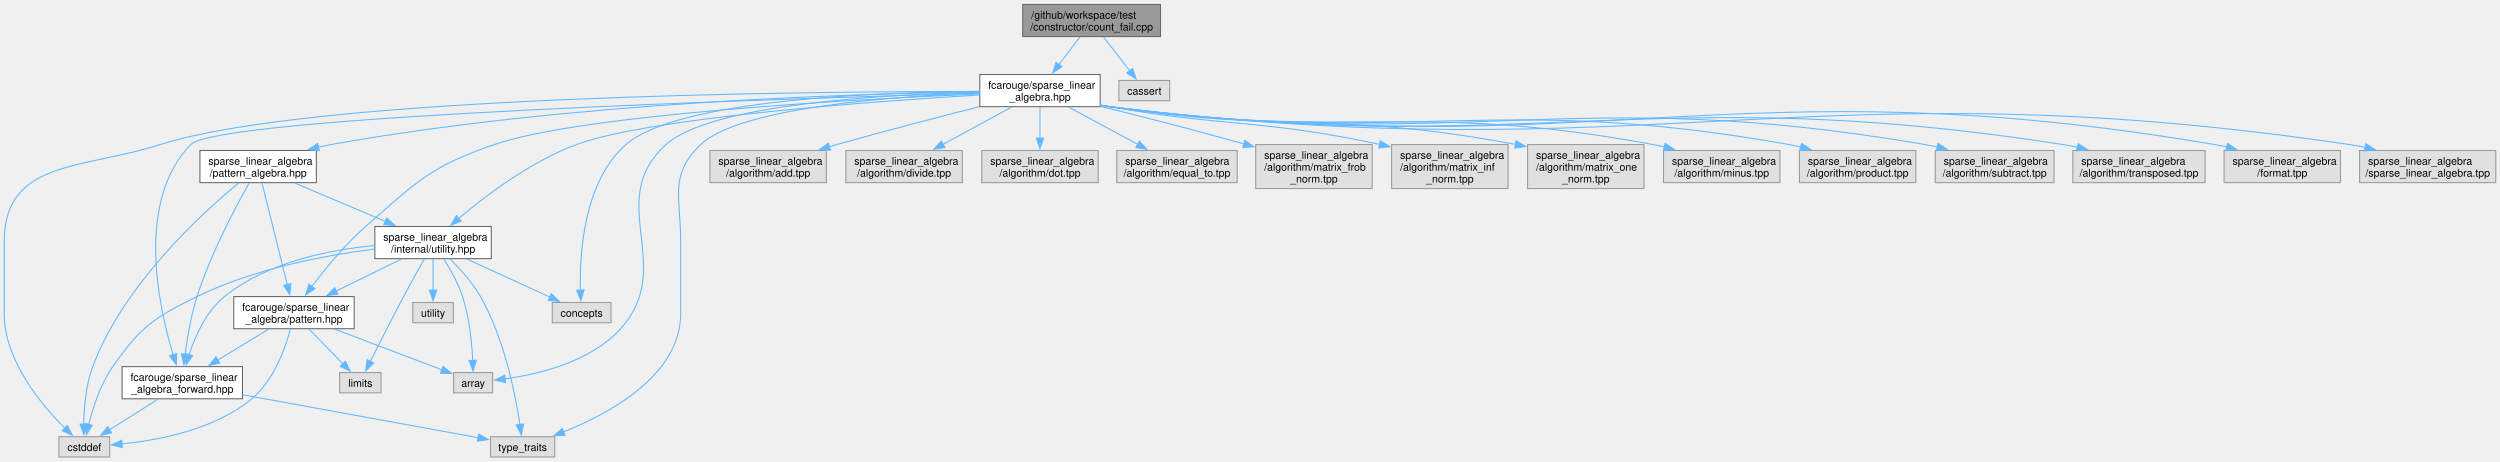
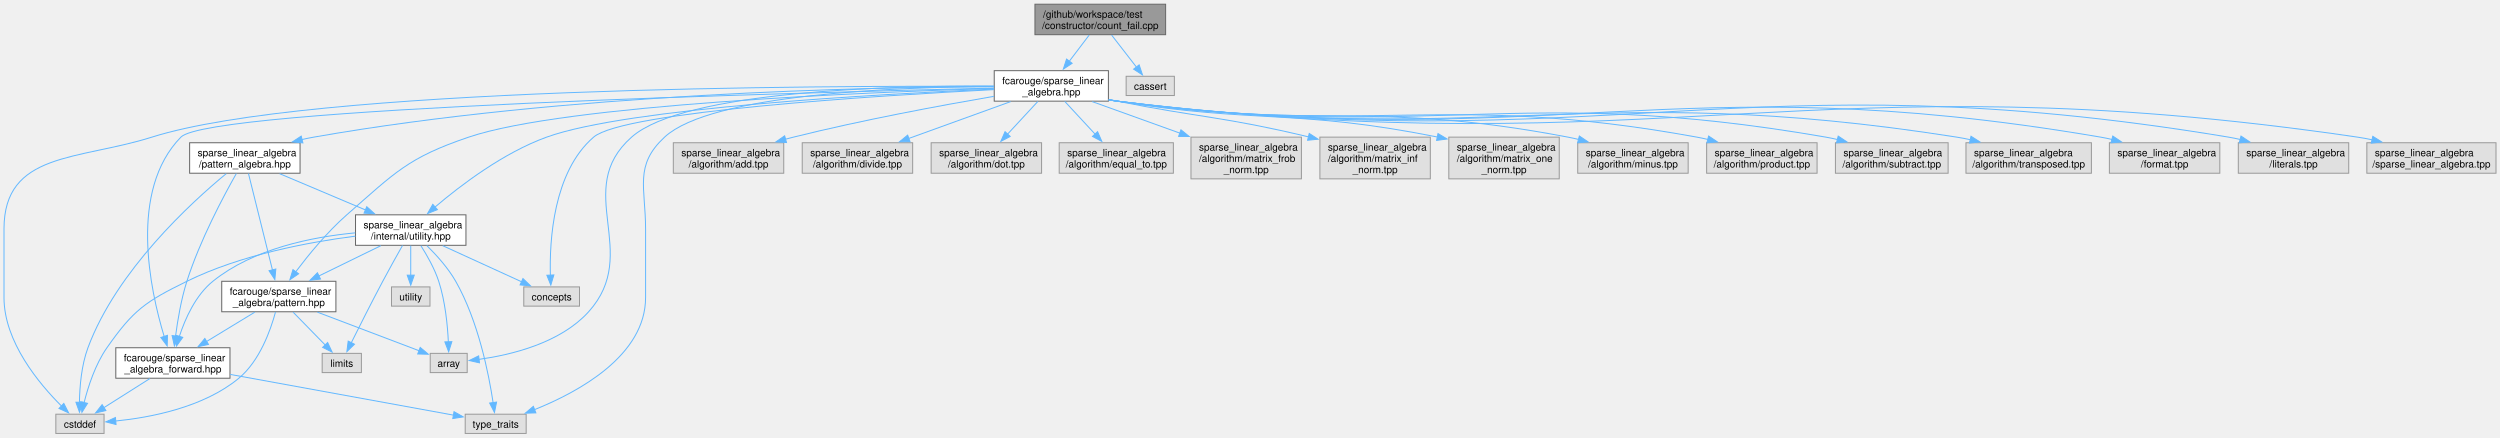
- <svg xmlns="http://www.w3.org/2000/svg" xmlns:xlink="http://www.w3.org/1999/xlink" width="2373pt" height="438pt" viewBox="0.00 0.00 2372.62 437.50">
+ <svg xmlns="http://www.w3.org/2000/svg" xmlns:xlink="http://www.w3.org/1999/xlink" width="2502pt" height="438pt" viewBox="0.00 0.00 2501.62 437.50">
  <g id="graph0" class="graph" transform="scale(1 1) rotate(0) translate(4 433.5)">
    <g id="Node000001" class="node">
      <g id="a_Node000001">
        <a xlink:title=" ">
-           <polygon fill="#999999" stroke="#666666" points="1097.38,-429.5 966.62,-429.5 966.62,-399 1097.38,-399 1097.38,-429.5" />
-           <text text-anchor="start" x="974.62" y="-416" font-family="Helvetica,sans-Serif" font-size="10.00">/github/workspace/test</text>
-           <text text-anchor="middle" x="1032" y="-404.75" font-family="Helvetica,sans-Serif" font-size="10.00">/constructor/count_fail.cpp</text>
+           <polygon fill="#999999" stroke="#666666" points="1162.38,-429.5 1031.62,-429.5 1031.62,-399 1162.38,-399 1162.38,-429.5" />
+           <text text-anchor="start" x="1039.62" y="-416" font-family="Helvetica,sans-Serif" font-size="10.00">/github/workspace/test</text>
+           <text text-anchor="middle" x="1097" y="-404.75" font-family="Helvetica,sans-Serif" font-size="10.00">/constructor/count_fail.cpp</text>
        </a>
      </g>
    </g>
    <g id="Node000002" class="node">
      <g id="a_Node000002">
        <a xlink:href="sparse__linear__algebra_8hpp.xhtml" target="_top" xlink:title="Compile-time sparsity pattern linear algebra.">
-           <polygon fill="white" stroke="#666666" points="1040.12,-363 925.88,-363 925.88,-332.5 1040.12,-332.5 1040.12,-363" />
-           <text text-anchor="start" x="933.88" y="-349.5" font-family="Helvetica,sans-Serif" font-size="10.00">fcarouge/sparse_linear</text>
-           <text text-anchor="middle" x="983" y="-338.25" font-family="Helvetica,sans-Serif" font-size="10.00">_algebra.hpp</text>
+           <polygon fill="white" stroke="#666666" points="1105.12,-363 990.88,-363 990.88,-332.5 1105.12,-332.5 1105.12,-363" />
+           <text text-anchor="start" x="998.88" y="-349.5" font-family="Helvetica,sans-Serif" font-size="10.00">fcarouge/sparse_linear</text>
+           <text text-anchor="middle" x="1048" y="-338.25" font-family="Helvetica,sans-Serif" font-size="10.00">_algebra.hpp</text>
        </a>
      </g>
    </g>
    <g id="edge1_Node000001_Node000002" class="edge">
      <g id="a_edge1_Node000001_Node000002">
        <a xlink:title=" ">
-           <path fill="none" stroke="#63b8ff" d="M1020.88,-398.61C1014.99,-390.86 1007.62,-381.15 1000.94,-372.36" />
-           <polygon fill="#63b8ff" stroke="#63b8ff" points="1003.83,-370.38 994.99,-364.53 998.25,-374.61 1003.83,-370.38" />
-         </a>
-       </g>
-     </g>
-     <g id="Node000026" class="node">
-       <g id="a_Node000026">
-         <a xlink:title=" ">
-           <polygon fill="#e0e0e0" stroke="#999999" points="1106.12,-357.38 1057.88,-357.38 1057.88,-338.12 1106.12,-338.12 1106.12,-357.38" />
-           <text text-anchor="middle" x="1082" y="-343.88" font-family="Helvetica,sans-Serif" font-size="10.00">cassert</text>
-         </a>
-       </g>
-     </g>
-     <g id="edge41_Node000001_Node000026" class="edge">
-       <g id="a_edge41_Node000001_Node000026">
-         <a xlink:title=" ">
-           <path fill="none" stroke="#63b8ff" d="M1043.35,-398.61C1050.69,-389.14 1060.31,-376.73 1068.11,-366.66" />
-           <polygon fill="#63b8ff" stroke="#63b8ff" points="1070.87,-368.82 1074.23,-358.77 1065.34,-364.53 1070.87,-368.82" />
+           <path fill="none" stroke="#63b8ff" d="M1085.88,-398.61C1079.99,-390.86 1072.62,-381.15 1065.94,-372.36" />
+           <polygon fill="#63b8ff" stroke="#63b8ff" points="1068.83,-370.38 1059.99,-364.53 1063.25,-374.61 1068.83,-370.38" />
+         </a>
+       </g>
+     </g>
+     <g id="Node000027" class="node">
+       <g id="a_Node000027">
+         <a xlink:title=" ">
+           <polygon fill="#e0e0e0" stroke="#999999" points="1171.12,-357.38 1122.88,-357.38 1122.88,-338.12 1171.12,-338.12 1171.12,-357.38" />
+           <text text-anchor="middle" x="1147" y="-343.88" font-family="Helvetica,sans-Serif" font-size="10.00">cassert</text>
+         </a>
+       </g>
+     </g>
+     <g id="edge42_Node000001_Node000027" class="edge">
+       <g id="a_edge42_Node000001_Node000027">
+         <a xlink:title=" ">
+           <path fill="none" stroke="#63b8ff" d="M1108.35,-398.61C1115.69,-389.14 1125.31,-376.73 1133.11,-366.66" />
+           <polygon fill="#63b8ff" stroke="#63b8ff" points="1135.87,-368.82 1139.23,-358.77 1130.34,-364.53 1135.87,-368.82" />
        </a>
      </g>
    </g>
    <g id="Node000003" class="node">
      <g id="a_Node000003">
        <a xlink:href="utility_8hpp.xhtml" target="_top" xlink:title="The internal implementation details: the pattern computations the operations derive their results and...">
          <polygon fill="white" stroke="#666666" points="462.25,-218.75 351.75,-218.75 351.75,-188.25 462.25,-188.25 462.25,-218.75" />
          <text text-anchor="start" x="359.75" y="-205.25" font-family="Helvetica,sans-Serif" font-size="10.00">sparse_linear_algebra</text>
          <text text-anchor="middle" x="407" y="-194" font-family="Helvetica,sans-Serif" font-size="10.00">/internal/utility.hpp</text>
        </a>
      </g>
    </g>
    <g id="edge2_Node000002_Node000003" class="edge">
      <g id="a_edge2_Node000002_Node000003">
        <a xlink:title=" ">
-           <path fill="none" stroke="#63b8ff" d="M925.63,-343.6C822.9,-337.41 611.87,-321.97 543,-296.5 499.9,-280.56 457.15,-248.21 431.4,-226.45" />
-           <polygon fill="#63b8ff" stroke="#63b8ff" points="433.72,-223.82 423.86,-219.94 429.15,-229.12 433.72,-223.82" />
+           <path fill="none" stroke="#63b8ff" d="M990.73,-344.58C876.44,-339.68 624.1,-325.82 543,-296.5 499.79,-280.87 457.07,-248.45 431.36,-226.57" />
+           <polygon fill="#63b8ff" stroke="#63b8ff" points="433.67,-223.95 423.83,-220.04 429.08,-229.24 433.67,-223.95" />
        </a>
      </g>
    </g>
    <g id="Node000004" class="node">
      <g id="a_Node000004">
        <a xlink:href="pattern_8hpp.xhtml" target="_top" xlink:title="The sparsity patterns: the positions of the stored elements of a matrix, their construction,...">
          <polygon fill="white" stroke="#666666" points="332.12,-152.25 217.88,-152.25 217.88,-121.75 332.12,-121.75 332.12,-152.25" />
          <text text-anchor="start" x="225.88" y="-138.75" font-family="Helvetica,sans-Serif" font-size="10.00">fcarouge/sparse_linear</text>
          <text text-anchor="middle" x="275" y="-127.5" font-family="Helvetica,sans-Serif" font-size="10.00">_algebra/pattern.hpp</text>
        </a>
      </g>
    </g>
    <g id="edge17_Node000002_Node000004" class="edge">
      <g id="a_edge17_Node000002_Node000004">
        <a xlink:title=" ">
-           <path fill="none" stroke="#63b8ff" d="M925.66,-344.56C809.2,-339.56 548.92,-325.44 465,-296.5 404.21,-275.54 391.38,-261.11 343,-218.75 323.34,-201.53 304.48,-178.44 291.63,-161.36" />
+           <path fill="none" stroke="#63b8ff" d="M990.8,-345.28C863.68,-341.46 561.34,-329.14 465,-296.5 404.1,-275.87 391.38,-261.11 343,-218.75 323.34,-201.53 304.48,-178.44 291.63,-161.36" />
          <polygon fill="#63b8ff" stroke="#63b8ff" points="294.8,-159.76 286.05,-153.79 289.17,-163.91 294.8,-159.76" />
        </a>
      </g>
    </g>
    <g id="Node000005" class="node">
      <g id="a_Node000005">
        <a xlink:href="sparse__linear__algebra__forward_8hpp.xhtml" target="_top" xlink:title="Authoritative forward declaration header.">
          <polygon fill="white" stroke="#666666" points="226.12,-85.75 111.88,-85.75 111.88,-55.25 226.12,-55.25 226.12,-85.75" />
          <text text-anchor="start" x="119.88" y="-72.25" font-family="Helvetica,sans-Serif" font-size="10.00">fcarouge/sparse_linear</text>
          <text text-anchor="middle" x="169" y="-61" font-family="Helvetica,sans-Serif" font-size="10.00">_algebra_forward.hpp</text>
        </a>
      </g>
    </g>
    <g id="edge23_Node000002_Node000005" class="edge">
      <g id="a_edge23_Node000002_Node000005">
        <a xlink:title=" ">
-           <path fill="none" stroke="#63b8ff" d="M925.58,-345.26C745.63,-340.33 203.09,-323.29 177,-296.5 124.83,-242.91 146.18,-143.73 160.29,-97.05" />
-           <polygon fill="#63b8ff" stroke="#63b8ff" points="163.61,-98.15 163.3,-87.56 156.94,-96.04 163.61,-98.15" />
+           <path fill="none" stroke="#63b8ff" d="M990.65,-345.54C801.16,-341.28 205.48,-325.62 177,-296.5 124.7,-243.03 146.11,-143.79 160.27,-97.08" />
+           <polygon fill="#63b8ff" stroke="#63b8ff" points="163.59,-98.17 163.28,-87.58 156.92,-96.05 163.59,-98.17" />
        </a>
      </g>
    </g>
    <g id="Node000006" class="node">
      <g id="a_Node000006">
        <a xlink:title=" ">
          <polygon fill="#e0e0e0" stroke="#999999" points="100.12,-19.25 51.88,-19.25 51.88,0 100.12,0 100.12,-19.25" />
          <text text-anchor="middle" x="76" y="-5.75" font-family="Helvetica,sans-Serif" font-size="10.00">cstddef</text>
        </a>
      </g>
    </g>
    <g id="edge26_Node000002_Node000006" class="edge">
      <g id="a_edge26_Node000002_Node000006">
        <a xlink:title=" ">
-           <path fill="none" stroke="#63b8ff" d="M925.59,-346.95C761.54,-346.93 293.22,-342.72 148,-296.5 74.2,-273.01 0,-281.95 0,-204.5 0,-204.5 0,-204.5 0,-136 0,-91.73 35.08,-49.75 57.57,-27.38" />
+           <path fill="none" stroke="#63b8ff" d="M990.48,-347.24C817.77,-348.13 305.9,-346.38 148,-296.5 74.15,-273.17 0,-281.95 0,-204.5 0,-204.5 0,-204.5 0,-136 0,-91.73 35.08,-49.75 57.57,-27.38" />
          <polygon fill="#63b8ff" stroke="#63b8ff" points="59.85,-30.03 64.66,-20.59 55.01,-24.98 59.85,-30.03" />
        </a>
      </g>
    </g>
    <g id="Node000007" class="node">
      <g id="a_Node000007">
        <a xlink:title=" ">
          <polygon fill="#e0e0e0" stroke="#999999" points="522.5,-19.25 461.5,-19.25 461.5,0 522.5,0 522.5,-19.25" />
          <text text-anchor="middle" x="492" y="-5.75" font-family="Helvetica,sans-Serif" font-size="10.00">type_traits</text>
        </a>
      </g>
    </g>
    <g id="edge27_Node000002_Node000007" class="edge">
      <g id="a_edge27_Node000002_Node000007">
        <a xlink:title=" ">
-           <path fill="none" stroke="#63b8ff" d="M925.49,-345.42C843.29,-342.28 698.03,-331.76 661,-296.5 630.76,-267.71 642,-246.25 642,-204.5 642,-204.5 642,-204.5 642,-136 642,-77.99 575.14,-41.56 530.7,-23.75" />
+           <path fill="none" stroke="#63b8ff" d="M990.47,-347.17C894.51,-346.62 707.68,-339.82 661,-296.5 630.4,-268.1 642,-246.25 642,-204.5 642,-204.5 642,-204.5 642,-136 642,-77.99 575.14,-41.56 530.7,-23.75" />
          <polygon fill="#63b8ff" stroke="#63b8ff" points="532.22,-20.58 521.63,-20.26 529.71,-27.11 532.22,-20.58" />
        </a>
      </g>
    </g>
    <g id="Node000008" class="node">
      <g id="a_Node000008">
        <a xlink:title=" ">
          <polygon fill="#e0e0e0" stroke="#999999" points="463.5,-80.12 426.5,-80.12 426.5,-60.88 463.5,-60.88 463.5,-80.12" />
          <text text-anchor="middle" x="445" y="-66.62" font-family="Helvetica,sans-Serif" font-size="10.00">array</text>
        </a>
      </g>
    </g>
    <g id="edge24_Node000002_Node000008" class="edge">
      <g id="a_edge24_Node000002_Node000008">
        <a xlink:title=" ">
-           <path fill="none" stroke="#63b8ff" d="M925.72,-346.2C836.63,-344.14 670.65,-335.06 628,-296.5 568.67,-242.86 638.56,-181.15 585,-121.75 556.63,-90.29 507.13,-78.51 475.23,-74.11" />
+           <path fill="none" stroke="#63b8ff" d="M990.68,-347.66C888.47,-348.07 680.53,-342.97 628,-296.5 568.1,-243.5 638.56,-181.15 585,-121.75 556.63,-90.29 507.13,-78.51 475.23,-74.11" />
          <polygon fill="#63b8ff" stroke="#63b8ff" points="475.8,-70.66 465.45,-72.94 474.97,-77.61 475.8,-70.66" />
        </a>
      </g>
    </g>
    <g id="Node000010" class="node">
      <g id="a_Node000010">
        <a xlink:title=" ">
          <polygon fill="#e0e0e0" stroke="#999999" points="575.88,-146.62 520.12,-146.62 520.12,-127.38 575.88,-127.38 575.88,-146.62" />
          <text text-anchor="middle" x="548" y="-133.12" font-family="Helvetica,sans-Serif" font-size="10.00">concepts</text>
        </a>
      </g>
    </g>
    <g id="edge25_Node000002_Node000010" class="edge">
      <g id="a_edge25_Node000002_Node000010">
        <a xlink:title=" ">
-           <path fill="none" stroke="#63b8ff" d="M925.61,-347.02C828.79,-346.27 638.76,-339.22 590,-296.5 549.75,-261.24 545.96,-192.3 546.8,-158.15" />
-           <polygon fill="#63b8ff" stroke="#63b8ff" points="550.28,-158.56 547.21,-148.42 543.29,-158.27 550.28,-158.56" />
+           <path fill="none" stroke="#63b8ff" d="M990.55,-344.04C874.34,-338.06 619.82,-322.16 590,-296.5 549.44,-261.6 545.8,-192.49 546.73,-158.23" />
+           <polygon fill="#63b8ff" stroke="#63b8ff" points="550.21,-158.61 547.17,-148.46 543.22,-158.29 550.21,-158.61" />
        </a>
      </g>
    </g>
    <g id="Node000012" class="node">
      <g id="a_Node000012">
        <a xlink:href="pattern__algebra_8hpp.xhtml" target="_top" xlink:title="The pattern algebra: the compile-time computations the operations derive the patterns of their result...">
          <polygon fill="white" stroke="#666666" points="296.25,-290.88 185.75,-290.88 185.75,-260.38 296.25,-260.38 296.25,-290.88" />
          <text text-anchor="start" x="193.75" y="-277.38" font-family="Helvetica,sans-Serif" font-size="10.00">sparse_linear_algebra</text>
          <text text-anchor="middle" x="241" y="-266.12" font-family="Helvetica,sans-Serif" font-size="10.00">/pattern_algebra.hpp</text>
        </a>
      </g>
    </g>
    <g id="edge18_Node000002_Node000012" class="edge">
      <g id="a_edge18_Node000002_Node000012">
        <a xlink:title=" ">
-           <path fill="none" stroke="#63b8ff" d="M925.78,-346.43C809.06,-344.92 535.46,-336.94 310,-296.5 306.14,-295.81 302.19,-294.99 298.22,-294.08" />
-           <polygon fill="#63b8ff" stroke="#63b8ff" points="299.1,-290.69 288.55,-291.68 297.42,-297.48 299.1,-290.69" />
+           <path fill="none" stroke="#63b8ff" d="M990.56,-346.97C865.72,-346.55 560.74,-340.63 310,-296.5 306.14,-295.82 302.18,-295.01 298.22,-294.1" />
+           <polygon fill="#63b8ff" stroke="#63b8ff" points="299.09,-290.72 288.55,-291.72 297.42,-297.51 299.09,-290.72" />
        </a>
      </g>
    </g>
    <g id="Node000013" class="node">
      <g id="a_Node000013">
        <a xlink:title=" ">
          <polygon fill="#e0e0e0" stroke="#999999" points="780.25,-290.88 669.75,-290.88 669.75,-260.38 780.25,-260.38 780.25,-290.88" />
          <text text-anchor="start" x="677.75" y="-277.38" font-family="Helvetica,sans-Serif" font-size="10.00">sparse_linear_algebra</text>
          <text text-anchor="middle" x="725" y="-266.12" font-family="Helvetica,sans-Serif" font-size="10.00">/algorithm/add.tpp</text>
        </a>
      </g>
    </g>
    <g id="edge28_Node000002_Node000013" class="edge">
      <g id="a_edge28_Node000002_Node000013">
        <a xlink:title=" ">
-           <path fill="none" stroke="#63b8ff" d="M925.4,-332.43C886.95,-322.7 835.31,-309.32 790,-296.5 787.74,-295.86 785.43,-295.2 783.11,-294.52" />
-           <polygon fill="#63b8ff" stroke="#63b8ff" points="784.18,-291.19 773.6,-291.72 782.2,-297.91 784.18,-291.19" />
+           <path fill="none" stroke="#63b8ff" d="M990.49,-337.32C937.96,-328.29 858.3,-313.54 790,-296.5 787.39,-295.85 784.73,-295.16 782.05,-294.44" />
+           <polygon fill="#63b8ff" stroke="#63b8ff" points="783.03,-291.07 772.45,-291.75 781.14,-297.81 783.03,-291.07" />
        </a>
      </g>
    </g>
    <g id="Node000014" class="node">
      <g id="a_Node000014">
        <a xlink:title=" ">
          <polygon fill="#e0e0e0" stroke="#999999" points="909.25,-290.88 798.75,-290.88 798.75,-260.38 909.25,-260.38 909.25,-290.88" />
          <text text-anchor="start" x="806.75" y="-277.38" font-family="Helvetica,sans-Serif" font-size="10.00">sparse_linear_algebra</text>
          <text text-anchor="middle" x="854" y="-266.12" font-family="Helvetica,sans-Serif" font-size="10.00">/algorithm/divide.tpp</text>
        </a>
      </g>
    </g>
    <g id="edge29_Node000002_Node000014" class="edge">
      <g id="a_edge29_Node000002_Node000014">
        <a xlink:title=" ">
-           <path fill="none" stroke="#63b8ff" d="M955.96,-332.05C937.12,-321.81 911.77,-308.03 891.05,-296.77" />
-           <polygon fill="#63b8ff" stroke="#63b8ff" points="892.79,-293.73 882.34,-292.03 889.45,-299.88 892.79,-293.73" />
+           <path fill="none" stroke="#63b8ff" d="M1007.33,-332.05C977.58,-321.3 937.02,-306.63 905.09,-295.09" />
+           <polygon fill="#63b8ff" stroke="#63b8ff" points="906.63,-291.93 896.04,-291.82 904.25,-298.51 906.63,-291.93" />
        </a>
      </g>
    </g>
    <g id="Node000015" class="node">
      <g id="a_Node000015">
        <a xlink:title=" ">
          <polygon fill="#e0e0e0" stroke="#999999" points="1038.25,-290.88 927.75,-290.88 927.75,-260.38 1038.25,-260.38 1038.25,-290.88" />
          <text text-anchor="start" x="935.75" y="-277.38" font-family="Helvetica,sans-Serif" font-size="10.00">sparse_linear_algebra</text>
          <text text-anchor="middle" x="983" y="-266.12" font-family="Helvetica,sans-Serif" font-size="10.00">/algorithm/dot.tpp</text>
        </a>
      </g>
    </g>
    <g id="edge30_Node000002_Node000015" class="edge">
      <g id="a_edge30_Node000002_Node000015">
        <a xlink:title=" ">
-           <path fill="none" stroke="#63b8ff" d="M983,-332.22C983,-323.66 983,-312.59 983,-302.58" />
-           <polygon fill="#63b8ff" stroke="#63b8ff" points="986.5,-302.65 983,-292.65 979.5,-302.65 986.5,-302.65" />
+           <path fill="none" stroke="#63b8ff" d="M1034.53,-332.22C1025.73,-322.72 1014.05,-310.12 1004.04,-299.32" />
+           <polygon fill="#63b8ff" stroke="#63b8ff" points="1006.84,-297.2 997.48,-292.25 1001.71,-301.96 1006.84,-297.2" />
        </a>
      </g>
    </g>
    <g id="Node000016" class="node">
      <g id="a_Node000016">
        <a xlink:title=" ">
          <polygon fill="#e0e0e0" stroke="#999999" points="1170.12,-290.88 1055.88,-290.88 1055.88,-260.38 1170.12,-260.38 1170.12,-290.88" />
          <text text-anchor="start" x="1063.88" y="-277.38" font-family="Helvetica,sans-Serif" font-size="10.00">sparse_linear_algebra</text>
          <text text-anchor="middle" x="1113" y="-266.12" font-family="Helvetica,sans-Serif" font-size="10.00">/algorithm/equal_to.tpp</text>
        </a>
      </g>
    </g>
    <g id="edge31_Node000002_Node000016" class="edge">
      <g id="a_edge31_Node000002_Node000016">
        <a xlink:title=" ">
-           <path fill="none" stroke="#63b8ff" d="M1010.25,-332.05C1029.23,-321.81 1054.78,-308.03 1075.66,-296.77" />
-           <polygon fill="#63b8ff" stroke="#63b8ff" points="1077.31,-299.85 1084.45,-292.02 1073.99,-293.69 1077.31,-299.85" />
+           <path fill="none" stroke="#63b8ff" d="M1061.47,-332.22C1070.27,-322.72 1081.95,-310.12 1091.96,-299.32" />
+           <polygon fill="#63b8ff" stroke="#63b8ff" points="1094.29,-301.96 1098.52,-292.25 1089.16,-297.2 1094.29,-301.96" />
        </a>
      </g>
    </g>
    <g id="Node000017" class="node">
      <g id="a_Node000017">
        <a xlink:title=" ">
          <polygon fill="#e0e0e0" stroke="#999999" points="1298.25,-296.5 1187.75,-296.5 1187.75,-254.75 1298.25,-254.75 1298.25,-296.5" />
          <text text-anchor="start" x="1195.75" y="-283" font-family="Helvetica,sans-Serif" font-size="10.00">sparse_linear_algebra</text>
          <text text-anchor="start" x="1195.75" y="-271.75" font-family="Helvetica,sans-Serif" font-size="10.00">/algorithm/matrix_frob</text>
          <text text-anchor="middle" x="1243" y="-260.5" font-family="Helvetica,sans-Serif" font-size="10.00">_norm.tpp</text>
        </a>
      </g>
    </g>
    <g id="edge32_Node000002_Node000017" class="edge">
      <g id="a_edge32_Node000002_Node000017">
        <a xlink:title=" ">
-           <path fill="none" stroke="#63b8ff" d="M1040.24,-332.88C1076.83,-323.83 1125.54,-311.44 1176.62,-297.12" />
-           <polygon fill="#63b8ff" stroke="#63b8ff" points="1177.42,-300.53 1186.09,-294.44 1175.52,-293.79 1177.42,-300.53" />
+           <path fill="none" stroke="#63b8ff" d="M1088.88,-332.05C1114.34,-322.89 1147.69,-310.9 1176.85,-300.41" />
+           <polygon fill="#63b8ff" stroke="#63b8ff" points="1177.73,-303.82 1185.96,-297.14 1175.36,-297.23 1177.73,-303.82" />
        </a>
      </g>
    </g>
    <g id="Node000018" class="node">
      <g id="a_Node000018">
        <a xlink:title=" ">
          <polygon fill="#e0e0e0" stroke="#999999" points="1427.25,-296.5 1316.75,-296.5 1316.75,-254.75 1427.25,-254.75 1427.25,-296.5" />
          <text text-anchor="start" x="1324.75" y="-283" font-family="Helvetica,sans-Serif" font-size="10.00">sparse_linear_algebra</text>
          <text text-anchor="start" x="1324.75" y="-271.75" font-family="Helvetica,sans-Serif" font-size="10.00">/algorithm/matrix_inf</text>
          <text text-anchor="middle" x="1372" y="-260.5" font-family="Helvetica,sans-Serif" font-size="10.00">_norm.tpp</text>
        </a>
      </g>
    </g>
    <g id="edge33_Node000002_Node000018" class="edge">
      <g id="a_edge33_Node000002_Node000018">
        <a xlink:title=" ">
-           <path fill="none" stroke="#63b8ff" d="M1040.54,-334.06C1043.4,-333.52 1046.23,-332.99 1049,-332.5 1159.43,-312.9 1191.94,-320.96 1305.26,-296.68" />
-           <polygon fill="#63b8ff" stroke="#63b8ff" points="1305.98,-300.11 1315.01,-294.55 1304.49,-293.27 1305.98,-300.11" />
+           <path fill="none" stroke="#63b8ff" d="M1105.57,-334.22C1108.42,-333.63 1111.24,-333.05 1114,-332.5 1196.12,-315.98 1220.34,-317.16 1305.47,-296.73" />
+           <polygon fill="#63b8ff" stroke="#63b8ff" points="1306.09,-300.18 1314.97,-294.42 1304.43,-293.38 1306.09,-300.18" />
        </a>
      </g>
    </g>
    <g id="Node000019" class="node">
      <g id="a_Node000019">
        <a xlink:title=" ">
          <polygon fill="#e0e0e0" stroke="#999999" points="1556.25,-296.5 1445.75,-296.5 1445.75,-254.75 1556.25,-254.75 1556.25,-296.5" />
          <text text-anchor="start" x="1453.75" y="-283" font-family="Helvetica,sans-Serif" font-size="10.00">sparse_linear_algebra</text>
          <text text-anchor="start" x="1453.75" y="-271.75" font-family="Helvetica,sans-Serif" font-size="10.00">/algorithm/matrix_one</text>
          <text text-anchor="middle" x="1501" y="-260.5" font-family="Helvetica,sans-Serif" font-size="10.00">_norm.tpp</text>
        </a>
      </g>
    </g>
    <g id="edge34_Node000002_Node000019" class="edge">
      <g id="a_edge34_Node000002_Node000019">
        <a xlink:title=" ">
-           <path fill="none" stroke="#63b8ff" d="M1040.52,-333.91C1043.38,-333.4 1046.22,-332.93 1049,-332.5 1216.15,-306.78 1264.5,-328.96 1434.42,-296.56" />
-           <polygon fill="#63b8ff" stroke="#63b8ff" points="1434.89,-300.04 1444.03,-294.69 1433.55,-293.17 1434.89,-300.04" />
+           <path fill="none" stroke="#63b8ff" d="M1105.53,-333.97C1108.39,-333.45 1111.22,-332.95 1114,-332.5 1252.51,-309.86 1292.94,-324.87 1434.25,-296.63" />
+           <polygon fill="#63b8ff" stroke="#63b8ff" points="1434.93,-300.07 1444.02,-294.64 1433.53,-293.21 1434.93,-300.07" />
        </a>
      </g>
    </g>
    <g id="Node000020" class="node">
      <g id="a_Node000020">
        <a xlink:title=" ">
          <polygon fill="#e0e0e0" stroke="#999999" points="1685.25,-290.88 1574.75,-290.88 1574.75,-260.38 1685.25,-260.38 1685.25,-290.88" />
          <text text-anchor="start" x="1582.75" y="-277.38" font-family="Helvetica,sans-Serif" font-size="10.00">sparse_linear_algebra</text>
          <text text-anchor="middle" x="1630" y="-266.12" font-family="Helvetica,sans-Serif" font-size="10.00">/algorithm/minus.tpp</text>
        </a>
      </g>
    </g>
    <g id="edge35_Node000002_Node000020" class="edge">
      <g id="a_edge35_Node000002_Node000020">
        <a xlink:title=" ">
-           <path fill="none" stroke="#63b8ff" d="M1040.51,-333.83C1043.37,-333.34 1046.21,-332.9 1049,-332.5 1276.6,-300.16 1338.96,-338.38 1565,-296.5 1568.54,-295.84 1572.16,-295.06 1575.79,-294.19" />
-           <polygon fill="#63b8ff" stroke="#63b8ff" points="1576.37,-297.66 1585.17,-291.75 1574.61,-290.88 1576.37,-297.66" />
+           <path fill="none" stroke="#63b8ff" d="M1105.51,-333.86C1108.38,-333.37 1111.22,-332.91 1114,-332.5 1312.94,-303.22 1367.47,-334.12 1565,-296.5 1568.54,-295.83 1572.15,-295.03 1575.78,-294.15" />
+           <polygon fill="#63b8ff" stroke="#63b8ff" points="1576.37,-297.62 1585.16,-291.69 1574.6,-290.85 1576.37,-297.62" />
        </a>
      </g>
    </g>
    <g id="Node000021" class="node">
      <g id="a_Node000021">
        <a xlink:title=" ">
          <polygon fill="#e0e0e0" stroke="#999999" points="1814.25,-290.88 1703.75,-290.88 1703.75,-260.38 1814.25,-260.38 1814.25,-290.88" />
          <text text-anchor="start" x="1711.75" y="-277.38" font-family="Helvetica,sans-Serif" font-size="10.00">sparse_linear_algebra</text>
          <text text-anchor="middle" x="1759" y="-266.12" font-family="Helvetica,sans-Serif" font-size="10.00">/algorithm/product.tpp</text>
        </a>
      </g>
    </g>
    <g id="edge36_Node000002_Node000021" class="edge">
      <g id="a_edge36_Node000002_Node000021">
        <a xlink:title=" ">
-           <path fill="none" stroke="#63b8ff" d="M1040.5,-333.78C1043.37,-333.31 1046.21,-332.88 1049,-332.5 1333.53,-294.08 1411.34,-346.84 1694,-296.5 1697.6,-295.86 1701.28,-295.08 1704.97,-294.21" />
-           <polygon fill="#63b8ff" stroke="#63b8ff" points="1705.73,-297.63 1714.54,-291.74 1703.98,-290.85 1705.73,-297.63" />
+           <path fill="none" stroke="#63b8ff" d="M1105.5,-333.8C1108.37,-333.32 1111.21,-332.89 1114,-332.5 1369.84,-297.15 1439.87,-342.58 1694,-296.5 1697.6,-295.85 1701.28,-295.06 1704.97,-294.18" />
+           <polygon fill="#63b8ff" stroke="#63b8ff" points="1705.73,-297.6 1714.53,-291.7 1703.97,-290.83 1705.73,-297.6" />
        </a>
      </g>
    </g>
    <g id="Node000022" class="node">
      <g id="a_Node000022">
        <a xlink:title=" ">
          <polygon fill="#e0e0e0" stroke="#999999" points="1945.38,-290.88 1832.62,-290.88 1832.62,-260.38 1945.38,-260.38 1945.38,-290.88" />
          <text text-anchor="start" x="1840.62" y="-277.38" font-family="Helvetica,sans-Serif" font-size="10.00">sparse_linear_algebra</text>
          <text text-anchor="middle" x="1889" y="-266.12" font-family="Helvetica,sans-Serif" font-size="10.00">/algorithm/subtract.tpp</text>
        </a>
      </g>
    </g>
    <g id="edge37_Node000002_Node000022" class="edge">
      <g id="a_edge37_Node000002_Node000022">
        <a xlink:title=" ">
-           <path fill="none" stroke="#63b8ff" d="M1040.49,-333.75C1043.36,-333.28 1046.21,-332.86 1049,-332.5 1390.49,-288.01 1483.56,-354.59 1823,-296.5 1826.83,-295.84 1830.75,-295.03 1834.68,-294.12" />
-           <polygon fill="#63b8ff" stroke="#63b8ff" points="1835.4,-297.55 1844.23,-291.69 1833.67,-290.77 1835.4,-297.55" />
+           <path fill="none" stroke="#63b8ff" d="M1105.5,-333.76C1108.36,-333.29 1111.21,-332.87 1114,-332.5 1426.79,-291.07 1512.12,-350.38 1823,-296.5 1826.83,-295.84 1830.75,-295.02 1834.68,-294.1" />
+           <polygon fill="#63b8ff" stroke="#63b8ff" points="1835.4,-297.53 1844.22,-291.66 1833.67,-290.75 1835.4,-297.53" />
        </a>
      </g>
    </g>
    <g id="Node000023" class="node">
      <g id="a_Node000023">
        <a xlink:title=" ">
          <polygon fill="#e0e0e0" stroke="#999999" points="2088.75,-290.88 1963.25,-290.88 1963.25,-260.38 2088.75,-260.38 2088.75,-290.88" />
          <text text-anchor="start" x="1971.25" y="-277.38" font-family="Helvetica,sans-Serif" font-size="10.00">sparse_linear_algebra</text>
          <text text-anchor="middle" x="2026" y="-266.12" font-family="Helvetica,sans-Serif" font-size="10.00">/algorithm/transposed.tpp</text>
        </a>
      </g>
    </g>
    <g id="edge38_Node000002_Node000023" class="edge">
      <g id="a_edge38_Node000002_Node000023">
        <a xlink:title=" ">
-           <path fill="none" stroke="#63b8ff" d="M1040.49,-333.72C1043.36,-333.27 1046.21,-332.85 1049,-332.5 1448.34,-281.83 1556.26,-358.46 1954,-296.5 1958.54,-295.79 1963.2,-294.9 1967.87,-293.89" />
-           <polygon fill="#63b8ff" stroke="#63b8ff" points="1968.29,-297.38 1977.23,-291.68 1966.69,-290.57 1968.29,-297.38" />
+           <path fill="none" stroke="#63b8ff" d="M1105.49,-333.74C1108.36,-333.27 1111.21,-332.86 1114,-332.5 1484.63,-284.9 1584.87,-354.59 1954,-296.5 1958.54,-295.79 1963.2,-294.89 1967.87,-293.87" />
+           <polygon fill="#63b8ff" stroke="#63b8ff" points="1968.29,-297.37 1977.22,-291.66 1966.69,-290.55 1968.29,-297.37" />
        </a>
      </g>
    </g>
    <g id="Node000024" class="node">
      <g id="a_Node000024">
        <a xlink:title=" ">
          <polygon fill="#e0e0e0" stroke="#999999" points="2217.25,-290.88 2106.75,-290.88 2106.75,-260.38 2217.25,-260.38 2217.25,-290.88" />
          <text text-anchor="start" x="2114.75" y="-277.38" font-family="Helvetica,sans-Serif" font-size="10.00">sparse_linear_algebra</text>
          <text text-anchor="middle" x="2162" y="-266.12" font-family="Helvetica,sans-Serif" font-size="10.00">/format.tpp</text>
        </a>
      </g>
    </g>
    <g id="edge39_Node000002_Node000024" class="edge">
      <g id="a_edge39_Node000002_Node000024">
        <a xlink:title=" ">
-           <path fill="none" stroke="#63b8ff" d="M1040.49,-333.71C1043.36,-333.25 1046.21,-332.85 1049,-332.5 1511.95,-275.05 1638.05,-374.37 2098,-296.5 2101.79,-295.86 2105.66,-295.05 2109.53,-294.14" />
-           <polygon fill="#63b8ff" stroke="#63b8ff" points="2110.14,-297.6 2118.92,-291.68 2108.36,-290.82 2110.14,-297.6" />
+           <path fill="none" stroke="#63b8ff" d="M1105.49,-333.71C1108.36,-333.26 1111.21,-332.85 1114,-332.5 1548.23,-278.11 1666.6,-370.04 2098,-296.5 2101.78,-295.85 2105.66,-295.05 2109.53,-294.13" />
+           <polygon fill="#63b8ff" stroke="#63b8ff" points="2110.14,-297.59 2118.92,-291.67 2108.36,-290.81 2110.14,-297.59" />
        </a>
      </g>
    </g>
    <g id="Node000025" class="node">
      <g id="a_Node000025">
        <a xlink:title=" ">
-           <polygon fill="#e0e0e0" stroke="#999999" points="2364.62,-290.88 2235.38,-290.88 2235.38,-260.38 2364.62,-260.38 2364.62,-290.88" />
-           <text text-anchor="start" x="2243.38" y="-277.38" font-family="Helvetica,sans-Serif" font-size="10.00">sparse_linear_algebra</text>
-           <text text-anchor="middle" x="2300" y="-266.12" font-family="Helvetica,sans-Serif" font-size="10.00">/sparse_linear_algebra.tpp</text>
+           <polygon fill="#e0e0e0" stroke="#999999" points="2346.25,-290.88 2235.75,-290.88 2235.75,-260.38 2346.25,-260.38 2346.25,-290.88" />
+           <text text-anchor="start" x="2243.75" y="-277.38" font-family="Helvetica,sans-Serif" font-size="10.00">sparse_linear_algebra</text>
+           <text text-anchor="middle" x="2291" y="-266.12" font-family="Helvetica,sans-Serif" font-size="10.00">/literals.tpp</text>
        </a>
      </g>
    </g>
    <g id="edge40_Node000002_Node000025" class="edge">
      <g id="a_edge40_Node000002_Node000025">
        <a xlink:title=" ">
-           <path fill="none" stroke="#63b8ff" d="M1040.49,-333.69C1043.36,-333.24 1046.21,-332.84 1049,-332.5 1568.49,-269.01 1708.25,-372.89 2226,-296.5 2230.87,-295.78 2235.88,-294.86 2240.88,-293.8" />
-           <polygon fill="#63b8ff" stroke="#63b8ff" points="2241.34,-297.28 2250.3,-291.64 2239.77,-290.46 2241.34,-297.28" />
+           <path fill="none" stroke="#63b8ff" d="M1105.49,-333.7C1108.36,-333.25 1111.21,-332.84 1114,-332.5 1604.78,-272.08 1738.2,-377.5 2226,-296.5 2229.84,-295.86 2233.77,-295.06 2237.71,-294.14" />
+           <polygon fill="#63b8ff" stroke="#63b8ff" points="2238.45,-297.57 2247.26,-291.68 2236.71,-290.79 2238.45,-297.57" />
+         </a>
+       </g>
+     </g>
+     <g id="Node000026" class="node">
+       <g id="a_Node000026">
+         <a xlink:title=" ">
+           <polygon fill="#e0e0e0" stroke="#999999" points="2493.62,-290.88 2364.38,-290.88 2364.38,-260.38 2493.62,-260.38 2493.62,-290.88" />
+           <text text-anchor="start" x="2372.38" y="-277.38" font-family="Helvetica,sans-Serif" font-size="10.00">sparse_linear_algebra</text>
+           <text text-anchor="middle" x="2429" y="-266.12" font-family="Helvetica,sans-Serif" font-size="10.00">/sparse_linear_algebra.tpp</text>
+         </a>
+       </g>
+     </g>
+     <g id="edge41_Node000002_Node000026" class="edge">
+       <g id="a_edge41_Node000002_Node000026">
+         <a xlink:title=" ">
+           <path fill="none" stroke="#63b8ff" d="M1105.49,-333.69C1108.36,-333.24 1111.21,-332.84 1114,-332.5 1661.76,-265.99 1809.06,-376.61 2355,-296.5 2359.87,-295.79 2364.88,-294.86 2369.88,-293.81" />
+           <polygon fill="#63b8ff" stroke="#63b8ff" points="2370.34,-297.29 2379.3,-291.65 2368.77,-290.47 2370.34,-297.29" />
        </a>
      </g>
    </g>
    <g id="edge3_Node000003_Node000004" class="edge">
      <g id="a_edge3_Node000003_Node000004">
        <a xlink:title=" ">
          <path fill="none" stroke="#63b8ff" d="M377.05,-187.86C358.74,-178.92 335.08,-167.36 315.16,-157.62" />
          <polygon fill="#63b8ff" stroke="#63b8ff" points="316.72,-154.49 306.19,-153.24 313.64,-160.78 316.72,-154.49" />
        </a>
      </g>
    </g>
    <g id="edge10_Node000003_Node000005" class="edge">
      <g id="a_edge10_Node000003_Node000005">
        <a xlink:title=" ">
          <path fill="none" stroke="#63b8ff" d="M351.49,-200.71C308.41,-196.64 249.41,-184.91 209,-152.25 191.73,-138.29 181.32,-115 175.46,-97" />
          <polygon fill="#63b8ff" stroke="#63b8ff" points="178.86,-96.15 172.68,-87.55 172.15,-98.13 178.86,-96.15" />
        </a>
      </g>
    </g>
    <g id="edge13_Node000003_Node000006" class="edge">
      <g id="a_edge13_Node000003_Node000006">
        <a xlink:title=" ">
          <path fill="none" stroke="#63b8ff" d="M351.65,-197.42C304.78,-191.44 236.82,-178.72 183,-152.25 141.51,-131.84 129.53,-123.62 103,-85.75 91.33,-69.09 84.17,-46.84 80.18,-30.89" />
          <polygon fill="#63b8ff" stroke="#63b8ff" points="83.59,-30.12 77.97,-21.14 76.77,-31.67 83.59,-30.12" />
        </a>
      </g>
    </g>
    <g id="edge15_Node000003_Node000007" class="edge">
      <g id="a_edge15_Node000003_Node000007">
        <a xlink:title=" ">
          <path fill="none" stroke="#63b8ff" d="M423.06,-188C432.62,-178.62 444.34,-165.68 452,-152.25 474.6,-112.6 485.14,-59.32 489.44,-30.74" />
          <polygon fill="#63b8ff" stroke="#63b8ff" points="492.89,-31.37 490.79,-20.99 485.95,-30.41 492.89,-31.37" />
        </a>
      </g>
    </g>
    <g id="edge11_Node000003_Node000008" class="edge">
      <g id="a_edge11_Node000003_Node000008">
        <a xlink:title=" ">
          <path fill="none" stroke="#63b8ff" d="M417.18,-187.81C423.37,-178.14 430.84,-164.97 435,-152.25 441.57,-132.13 443.88,-107.91 444.66,-91.27" />
          <polygon fill="#63b8ff" stroke="#63b8ff" points="448.14,-91.84 444.96,-81.73 441.15,-91.62 448.14,-91.84" />
        </a>
      </g>
    </g>
    <g id="Node000009" class="node">
      <g id="a_Node000009">
        <a xlink:title=" ">
          <polygon fill="#e0e0e0" stroke="#999999" points="357.62,-80.12 318.38,-80.12 318.38,-60.88 357.62,-60.88 357.62,-80.12" />
          <text text-anchor="middle" x="338" y="-66.62" font-family="Helvetica,sans-Serif" font-size="10.00">limits</text>
        </a>
      </g>
    </g>
    <g id="edge14_Node000003_Node000009" class="edge">
      <g id="a_edge14_Node000003_Node000009">
        <a xlink:title=" ">
          <path fill="none" stroke="#63b8ff" d="M398.76,-188.07C393.11,-178.07 385.48,-164.42 379,-152.25 367.84,-131.27 355.57,-106.92 347.38,-90.49" />
          <polygon fill="#63b8ff" stroke="#63b8ff" points="350.69,-89.28 343.11,-81.88 344.42,-92.39 350.69,-89.28" />
        </a>
      </g>
    </g>
    <g id="edge12_Node000003_Node000010" class="edge">
      <g id="a_edge12_Node000003_Node000010">
        <a xlink:title=" ">
          <path fill="none" stroke="#63b8ff" d="M439,-187.86C462.7,-177.02 494.79,-162.34 518.01,-151.72" />
          <polygon fill="#63b8ff" stroke="#63b8ff" points="519.29,-154.98 526.93,-147.64 516.38,-148.62 519.29,-154.98" />
        </a>
      </g>
    </g>
    <g id="Node000011" class="node">
      <g id="a_Node000011">
        <a xlink:title=" ">
          <polygon fill="#e0e0e0" stroke="#999999" points="426.25,-146.62 387.75,-146.62 387.75,-127.38 426.25,-127.38 426.25,-146.62" />
          <text text-anchor="middle" x="407" y="-133.12" font-family="Helvetica,sans-Serif" font-size="10.00">utility</text>
        </a>
      </g>
    </g>
    <g id="edge16_Node000003_Node000011" class="edge">
      <g id="a_edge16_Node000003_Node000011">
        <a xlink:title=" ">
          <path fill="none" stroke="#63b8ff" d="M407,-187.86C407,-179.08 407,-167.77 407,-158.15" />
          <polygon fill="#63b8ff" stroke="#63b8ff" points="410.5,-158.34 407,-148.34 403.5,-158.34 410.5,-158.34" />
        </a>
      </g>
    </g>
    <g id="edge4_Node000004_Node000005" class="edge">
      <g id="a_edge4_Node000004_Node000005">
        <a xlink:title=" ">
          <path fill="none" stroke="#63b8ff" d="M250.95,-121.36C236.58,-112.62 218.12,-101.39 202.36,-91.8" />
          <polygon fill="#63b8ff" stroke="#63b8ff" points="204.61,-89.07 194.25,-86.86 200.97,-95.05 204.61,-89.07" />
        </a>
      </g>
    </g>
    <g id="edge8_Node000004_Node000006" class="edge">
      <g id="a_edge8_Node000004_Node000006">
        <a xlink:title=" ">
          <path fill="none" stroke="#63b8ff" d="M271.68,-121.49C266.78,-103.33 255.84,-72.53 235,-55.25 199.7,-25.98 146.46,-15.87 111.46,-12.4" />
          <polygon fill="#63b8ff" stroke="#63b8ff" points="112.11,-8.94 101.85,-11.58 111.52,-15.92 112.11,-8.94" />
        </a>
      </g>
    </g>
    <g id="edge7_Node000004_Node000008" class="edge">
      <g id="a_edge7_Node000004_Node000008">
        <a xlink:title=" ">
          <path fill="none" stroke="#63b8ff" d="M313.58,-121.36C344.54,-109.62 387.35,-93.37 415.59,-82.66" />
          <polygon fill="#63b8ff" stroke="#63b8ff" points="416.48,-86.07 424.59,-79.25 413.99,-79.52 416.48,-86.07" />
        </a>
      </g>
    </g>
    <g id="edge9_Node000004_Node000009" class="edge">
      <g id="a_edge9_Node000004_Node000009">
        <a xlink:title=" ">
          <path fill="none" stroke="#63b8ff" d="M289.3,-121.36C298.84,-111.59 311.43,-98.7 321.42,-88.48" />
          <polygon fill="#63b8ff" stroke="#63b8ff" points="323.84,-91 328.32,-81.41 318.83,-86.11 323.84,-91" />
        </a>
      </g>
    </g>
    <g id="edge5_Node000005_Node000006" class="edge">
      <g id="a_edge5_Node000005_Node000006">
        <a xlink:title=" ">
          <path fill="none" stroke="#63b8ff" d="M146.01,-54.95C131.99,-46.07 114.09,-34.74 99.9,-25.76" />
          <polygon fill="#63b8ff" stroke="#63b8ff" points="101.94,-22.9 91.62,-20.51 98.19,-28.82 101.94,-22.9" />
        </a>
      </g>
    </g>
    <g id="edge6_Node000005_Node000007" class="edge">
      <g id="a_edge6_Node000005_Node000007">
        <a xlink:title=" ">
          <path fill="none" stroke="#63b8ff" d="M226.37,-59.04C290.48,-47.36 392.75,-28.72 449.88,-18.3" />
          <polygon fill="#63b8ff" stroke="#63b8ff" points="450.32,-21.78 459.53,-16.54 449.07,-14.89 450.32,-21.78" />
        </a>
      </g>
    </g>
    <g id="edge19_Node000012_Node000003" class="edge">
      <g id="a_edge19_Node000012_Node000003">
        <a xlink:title=" ">
          <path fill="none" stroke="#63b8ff" d="M275.8,-259.92C300.81,-249.36 334.76,-235.02 361.85,-223.57" />
          <polygon fill="#63b8ff" stroke="#63b8ff" points="363,-226.89 370.85,-219.77 360.28,-220.44 363,-226.89" />
        </a>
      </g>
    </g>
    <g id="edge20_Node000012_Node000004" class="edge">
      <g id="a_edge20_Node000012_Node000004">
        <a xlink:title=" ">
          <path fill="none" stroke="#63b8ff" d="M244.64,-260C250.36,-236.99 261.55,-192.03 268.63,-163.58" />
          <polygon fill="#63b8ff" stroke="#63b8ff" points="272,-164.53 271.02,-153.98 265.21,-162.84 272,-164.53" />
        </a>
      </g>
    </g>
    <g id="edge21_Node000012_Node000005" class="edge">
      <g id="a_edge21_Node000012_Node000005">
        <a xlink:title=" ">
          <path fill="none" stroke="#63b8ff" d="M232.51,-260.08C219.79,-237.68 195.94,-193.04 183,-152.25 177.31,-134.31 173.76,-113.35 171.66,-97.28" />
          <polygon fill="#63b8ff" stroke="#63b8ff" points="175.16,-97.09 170.51,-87.58 168.21,-97.92 175.16,-97.09" />
        </a>
      </g>
    </g>
    <g id="edge22_Node000012_Node000006" class="edge">
      <g id="a_edge22_Node000012_Node000006">
        <a xlink:title=" ">
          <path fill="none" stroke="#63b8ff" d="M222.36,-259.96C187.34,-231.07 112.65,-162.9 84,-85.75 77.44,-68.08 75.72,-46.56 75.48,-31.09" />
          <polygon fill="#63b8ff" stroke="#63b8ff" points="78.98,-31.28 75.54,-21.25 71.98,-31.23 78.98,-31.28" />
        </a>
      </g>
    </g>
  </g>
</svg>
